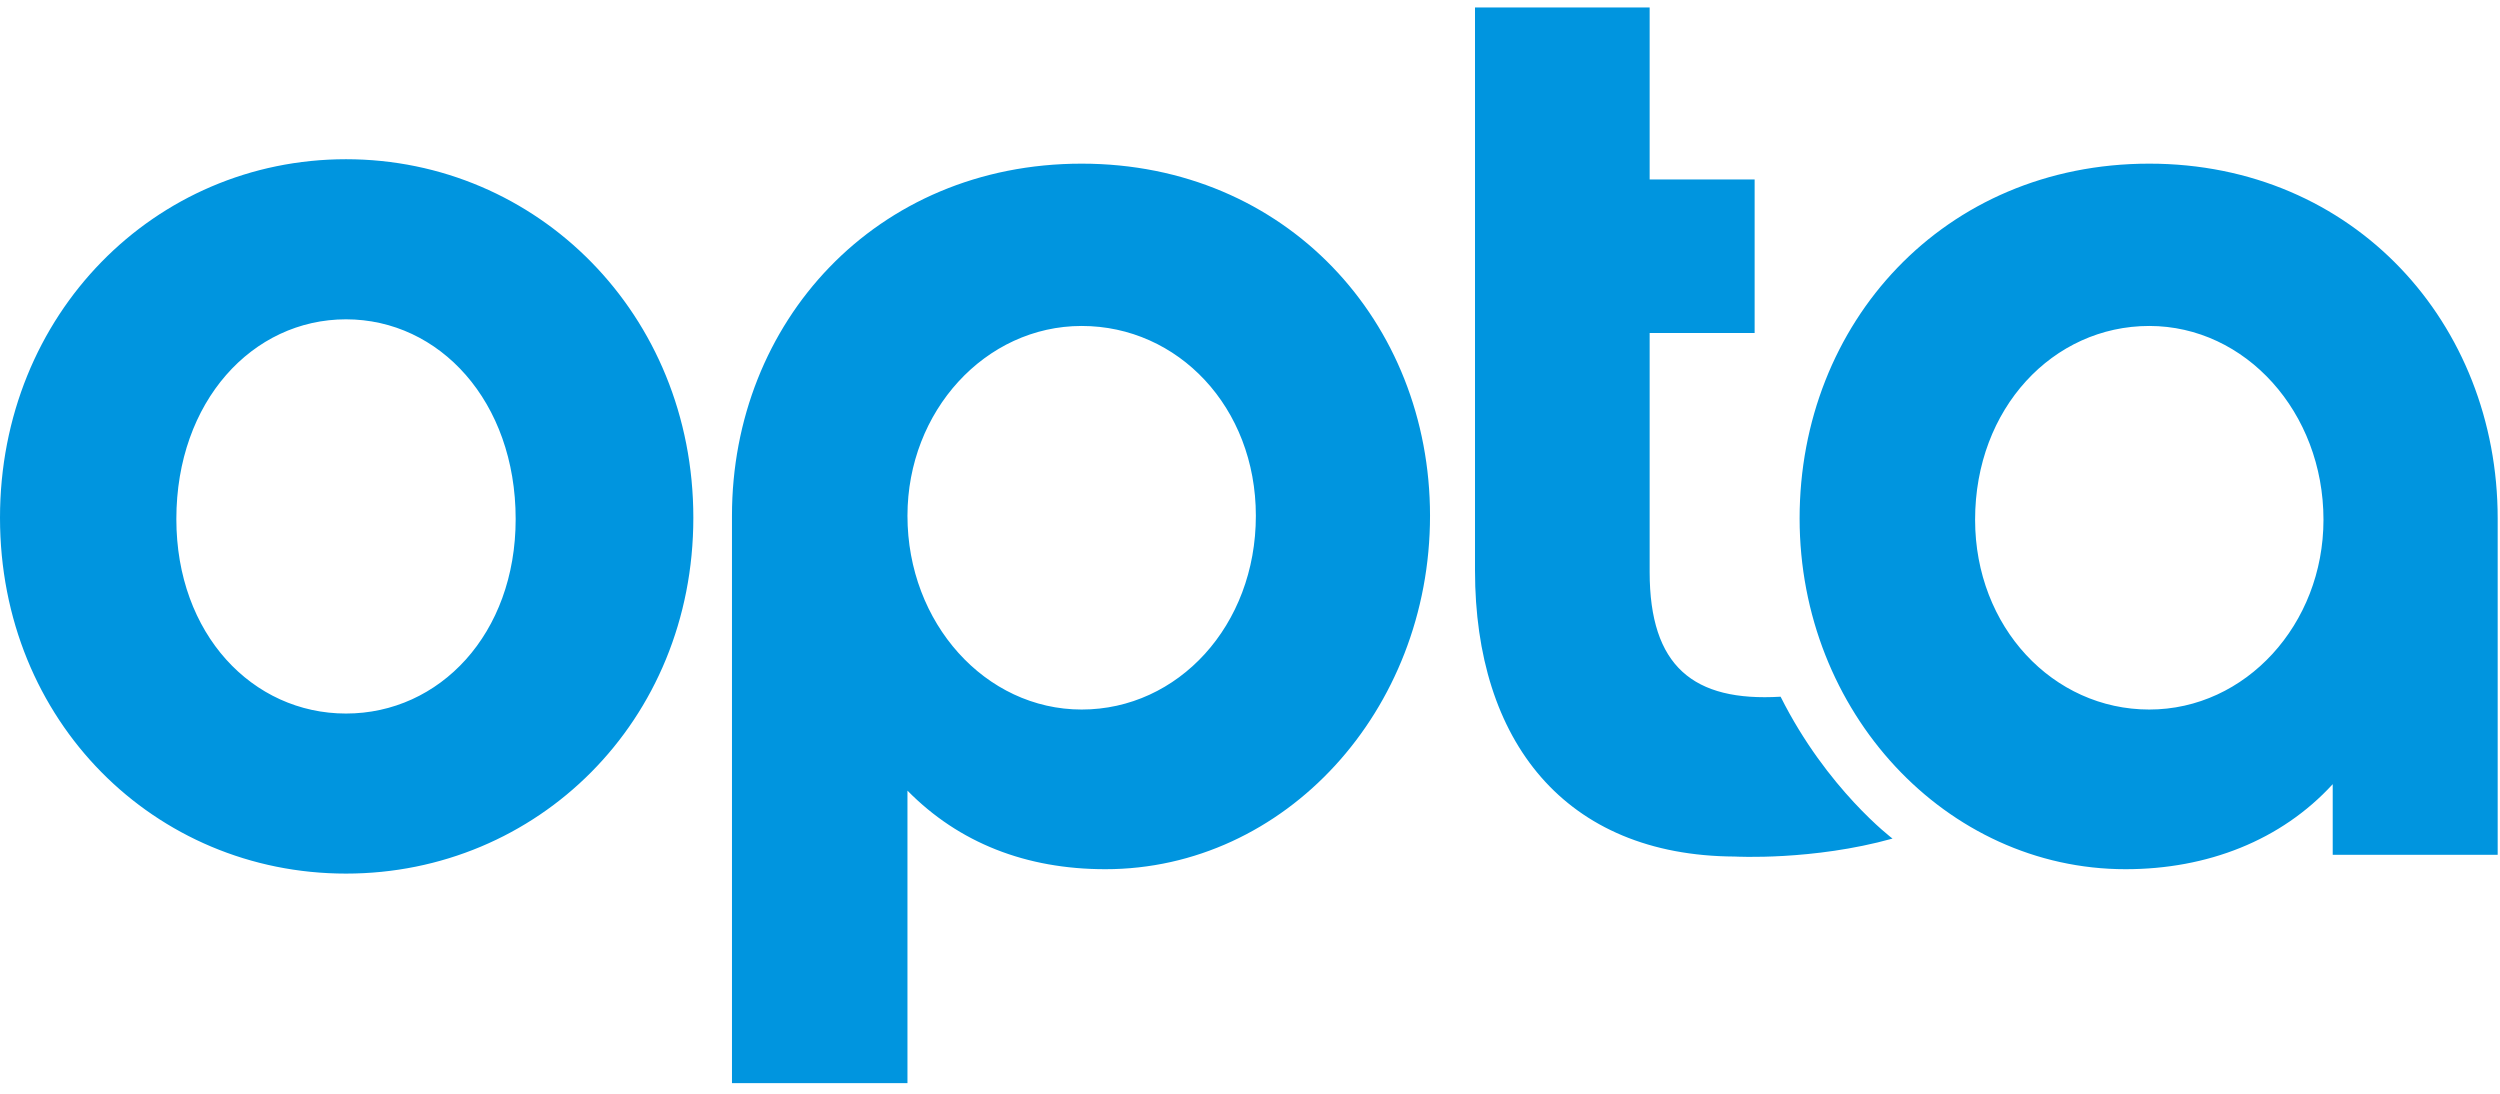
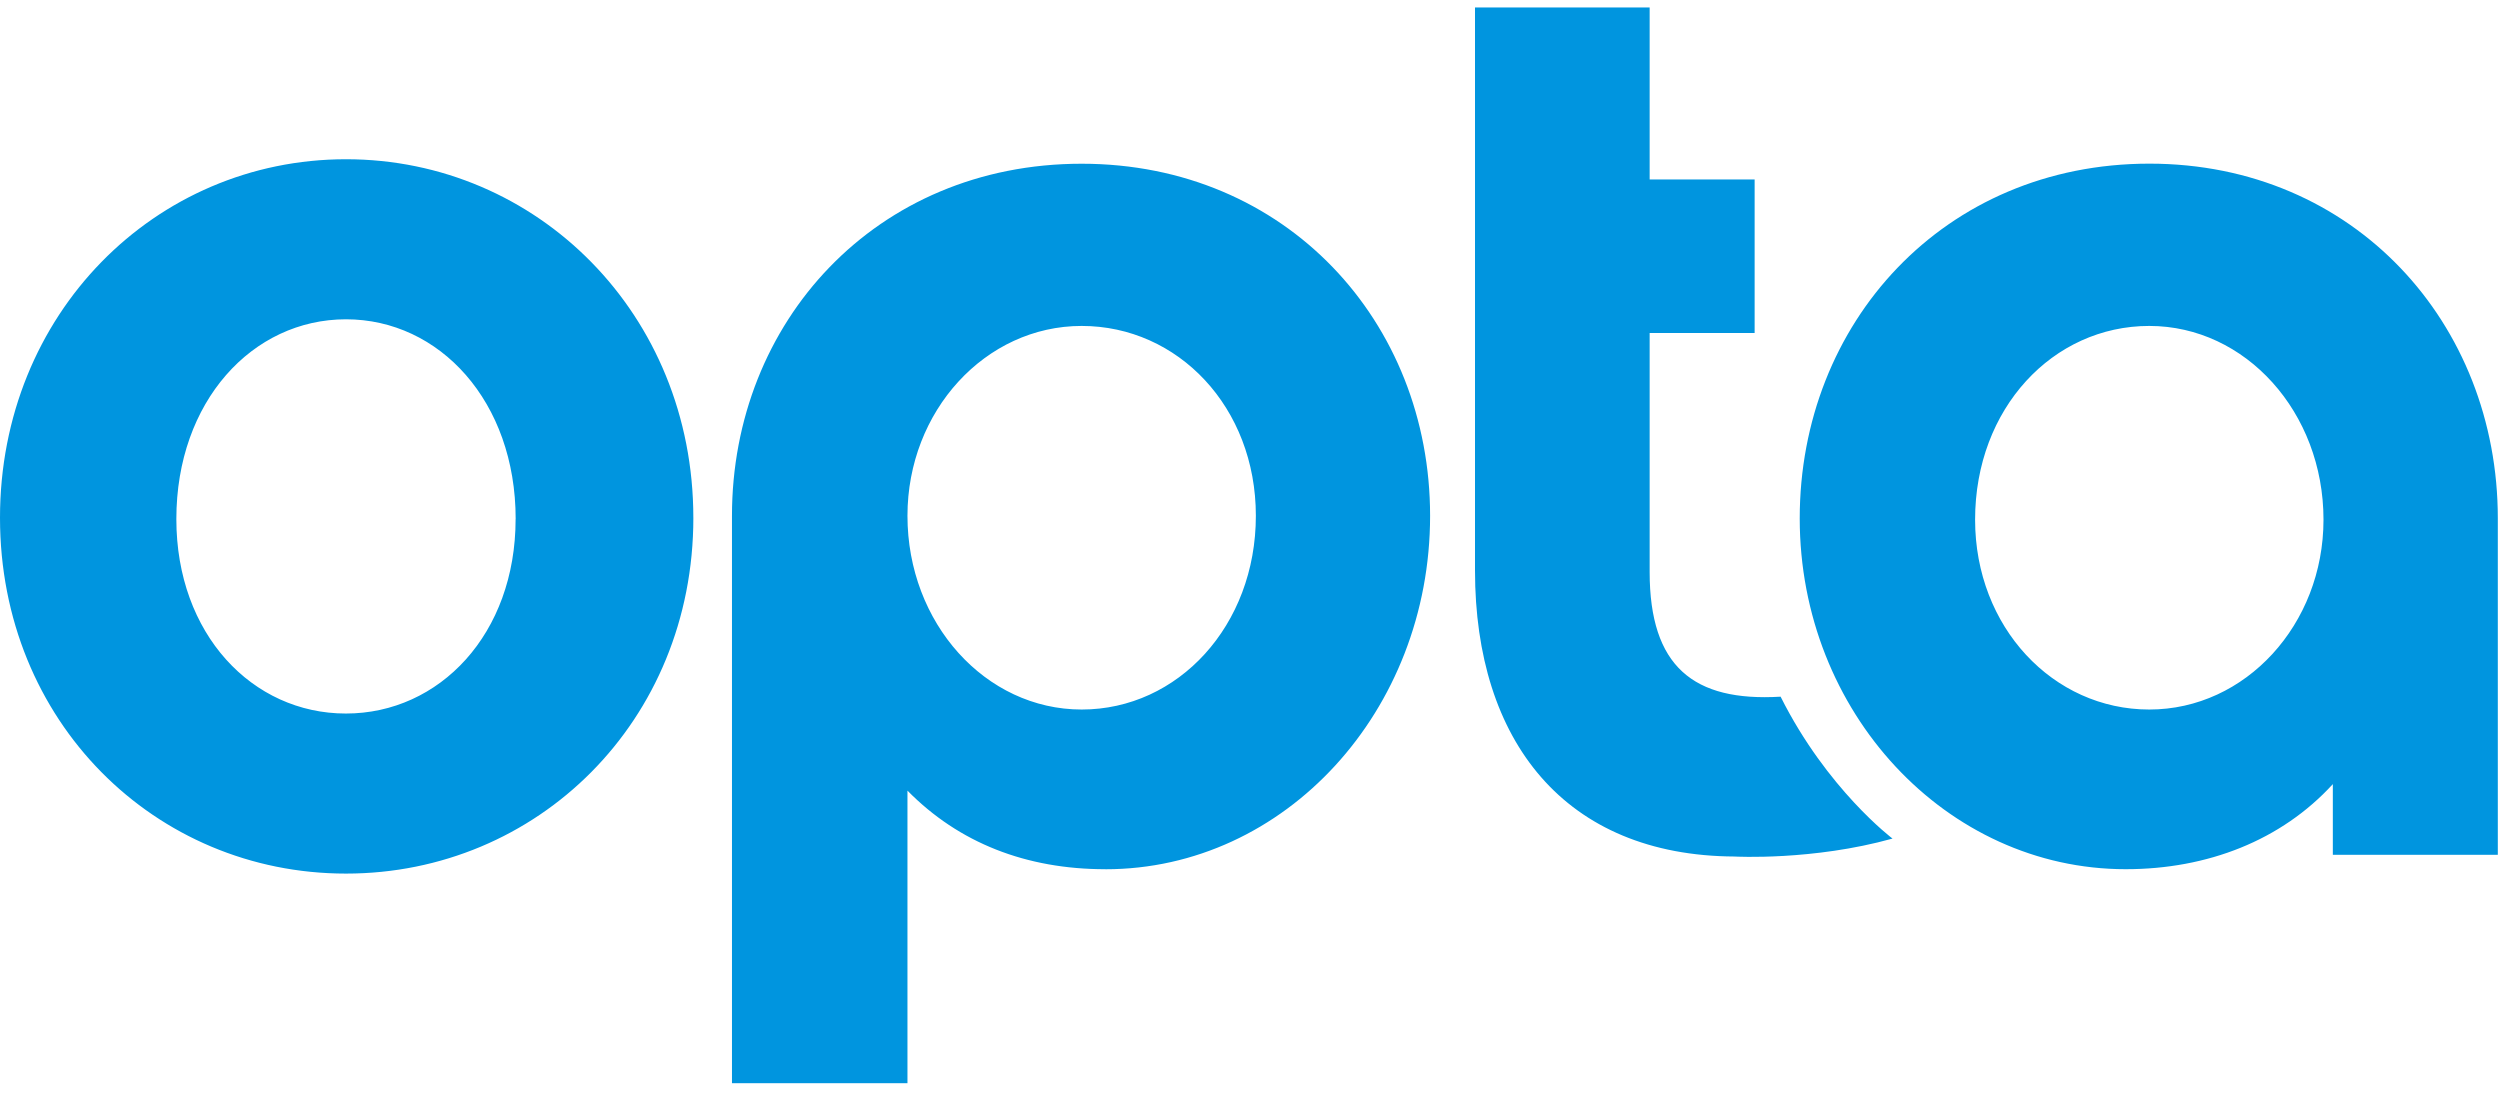
- <svg xmlns="http://www.w3.org/2000/svg" width="128px" height="56px" viewBox="0 0 128 56" version="1.1">
-   <defs />
-   <g id="Page-1" stroke="none" stroke-width="1" fill="none" fill-rule="evenodd">
-     <g id="MCFC-Hack-Holding---iPad-Landscape" transform="translate(-71, -6533)" fill="#0095DF">
-       <g id="Footer" transform="translate(0, 6326.971)">
-         <g id="partner-logogs" transform="translate(71, 199)">
-           <path d="M88.826,50.884 C80.116,50.845 75.52,44.971 75.52,36.243 L75.52,7.412 L84.462,7.412 L84.462,16.217 L89.837,16.217 L89.837,24.079 L84.462,24.079 L84.462,36.312 C84.462,41.152 86.7,42.967 91.167,42.7 C93.542,47.441 96.897,49.964 96.897,49.964 C92.816,51.105 88.826,50.884 88.826,50.884 Z M56.595,51.532 C52.543,51.532 49.098,50.189 46.462,47.51 L46.462,62.484 L37.477,62.484 L37.477,33.437 C37.477,23.518 44.842,15.408 55.381,15.408 C65.854,15.408 73.217,23.518 73.217,33.437 C73.217,43.423 65.784,51.532 56.595,51.532 Z M127.881,50.796 L119.435,50.796 L119.435,47.178 C116.799,50.057 113.016,51.532 108.828,51.532 C99.643,51.532 92.14,43.49 92.14,33.571 C92.14,23.585 99.506,15.408 110.043,15.408 C120.516,15.408 127.881,23.585 127.881,33.571 L127.881,50.796 Z M35.499,33.538 C35.499,43.969 27.497,51.757 17.715,51.757 C7.934,51.757 0,43.969 0,33.538 C0,23.107 7.934,15.181 17.715,15.181 C27.497,15.181 35.499,23.107 35.499,33.538 Z M26.402,33.605 C26.402,27.578 22.503,23.378 17.715,23.378 C12.927,23.378 9.029,27.578 9.029,33.605 C9.029,39.498 12.927,43.562 17.715,43.562 C22.503,43.562 26.402,39.498 26.402,33.605 Z M110.043,23.718 C105.112,23.718 101.125,27.939 101.125,33.638 C101.125,39.134 105.112,43.357 110.043,43.357 C114.976,43.357 118.962,38.999 118.962,33.638 C118.962,28.139 114.976,23.718 110.043,23.718 Z M55.381,23.718 C50.45,23.718 46.462,28.074 46.462,33.437 C46.462,38.932 50.45,43.357 55.381,43.357 C60.314,43.357 64.3,39.066 64.3,33.437 C64.3,27.874 60.314,23.718 55.381,23.718 Z" id="opta-logo" />
-         </g>
-       </g>
-     </g>
-   </g>
+ <svg xmlns="http://www.w3.org/2000/svg" width="128" height="56" viewBox="0 0 128 56">
+   <path fill="#0095DF" fill-rule="evenodd" d="M88.826 43.854c-8.71-.038-13.306-5.913-13.306-14.64V.382h8.942v8.806h5.375v7.862h-5.375v12.233c0 4.84 2.238 6.654 6.705 6.387 2.375 4.742 5.73 7.265 5.73 7.265-4.08 1.14-8.07.92-8.07.92zm-32.23.65c-4.053 0-7.498-1.344-10.134-4.023v14.98h-8.985V26.41c0-9.92 7.365-18.027 17.904-18.027 10.48 0 17.84 8.108 17.84 18.027 0 9.986-7.43 18.096-16.62 18.096zm71.285-.737h-8.44v-3.62c-2.634 2.88-6.42 4.356-10.605 4.356-9.185 0-16.69-8.043-16.69-17.96 0-9.987 7.368-18.164 17.905-18.164 10.472 0 17.837 8.17 17.837 18.16v17.22zM35.5 26.51c0 10.43-8.003 18.218-17.785 18.218C7.935 44.728 0 36.94 0 26.508 0 16.08 7.934 8.153 17.715 8.153c9.782 0 17.784 7.926 17.784 18.357zm-9.098.066c0-6.028-3.9-10.228-8.687-10.228-4.788 0-8.686 4.2-8.686 10.228 0 5.893 3.89 9.957 8.68 9.957s8.69-4.063 8.69-9.957zm83.64-9.888c-4.93 0-8.917 4.222-8.917 9.92 0 5.496 3.987 9.72 8.918 9.72 4.933 0 8.92-4.358 8.92-9.72 0-5.498-3.987-9.92-8.92-9.92zm-54.66 0c-4.932 0-8.92 4.356-8.92 9.72 0 5.494 3.988 9.92 8.92 9.92s8.918-4.29 8.918-9.92c0-5.563-3.986-9.72-8.92-9.72z" />
</svg>
